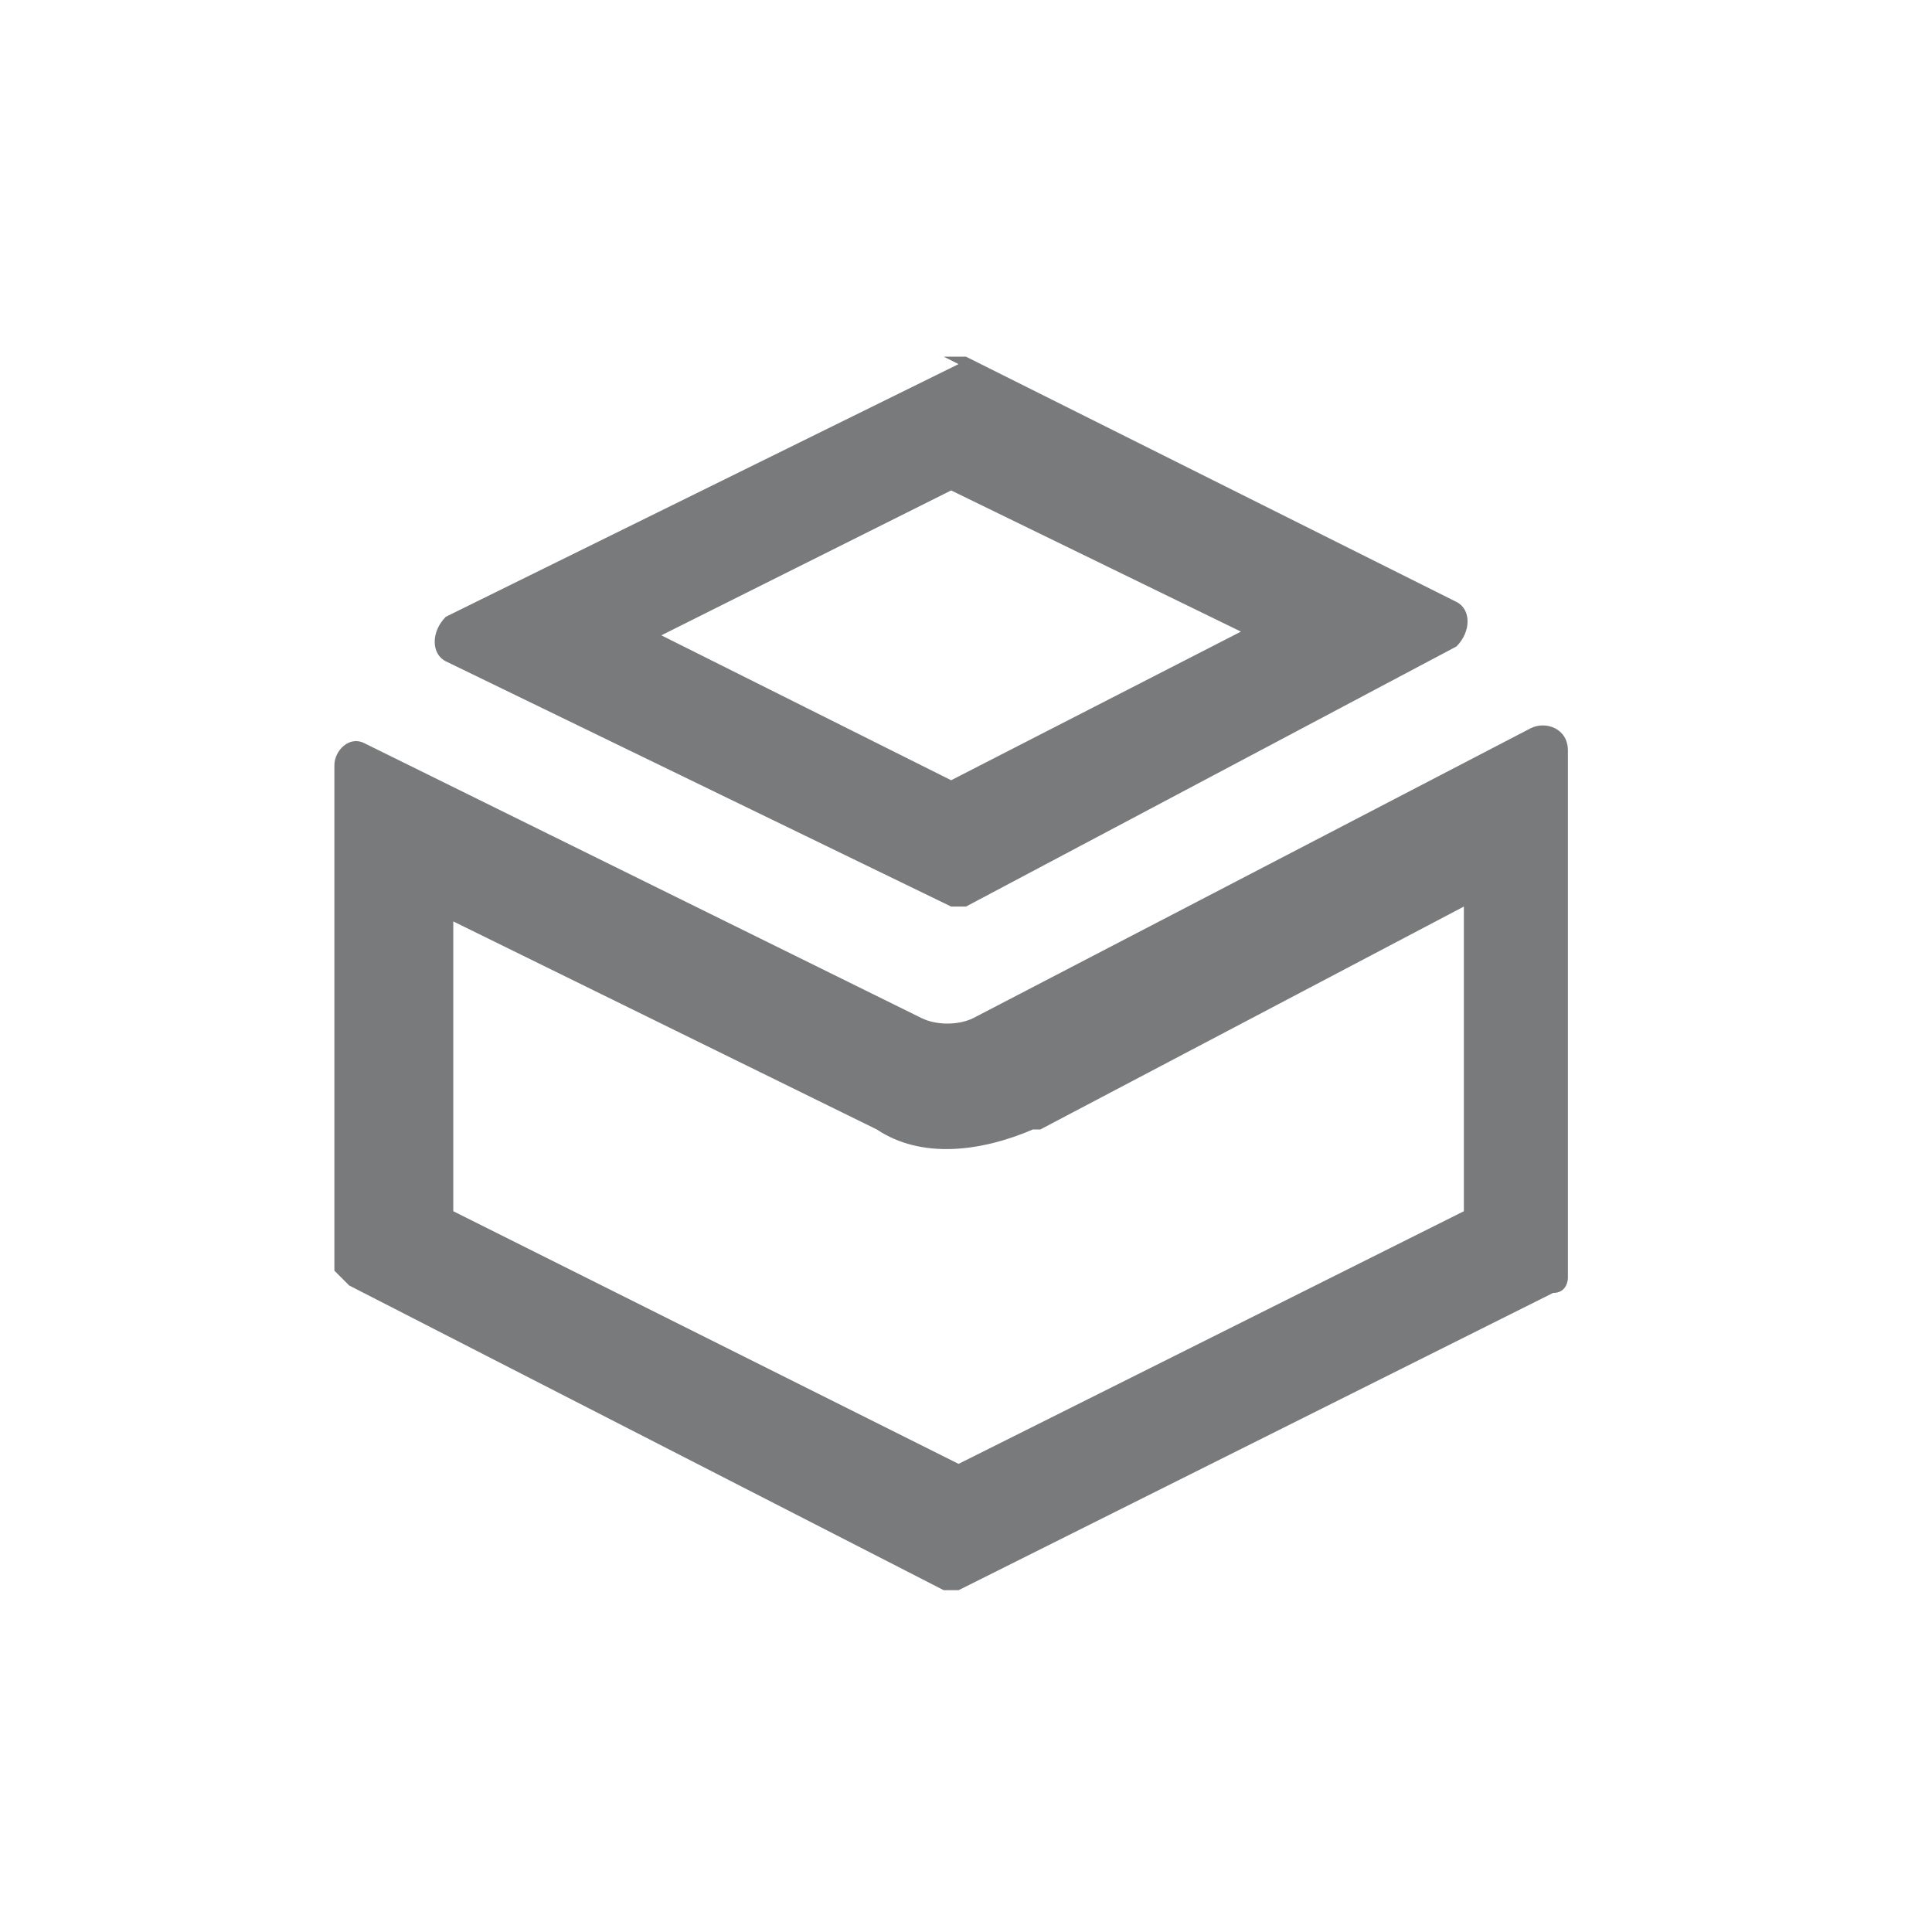
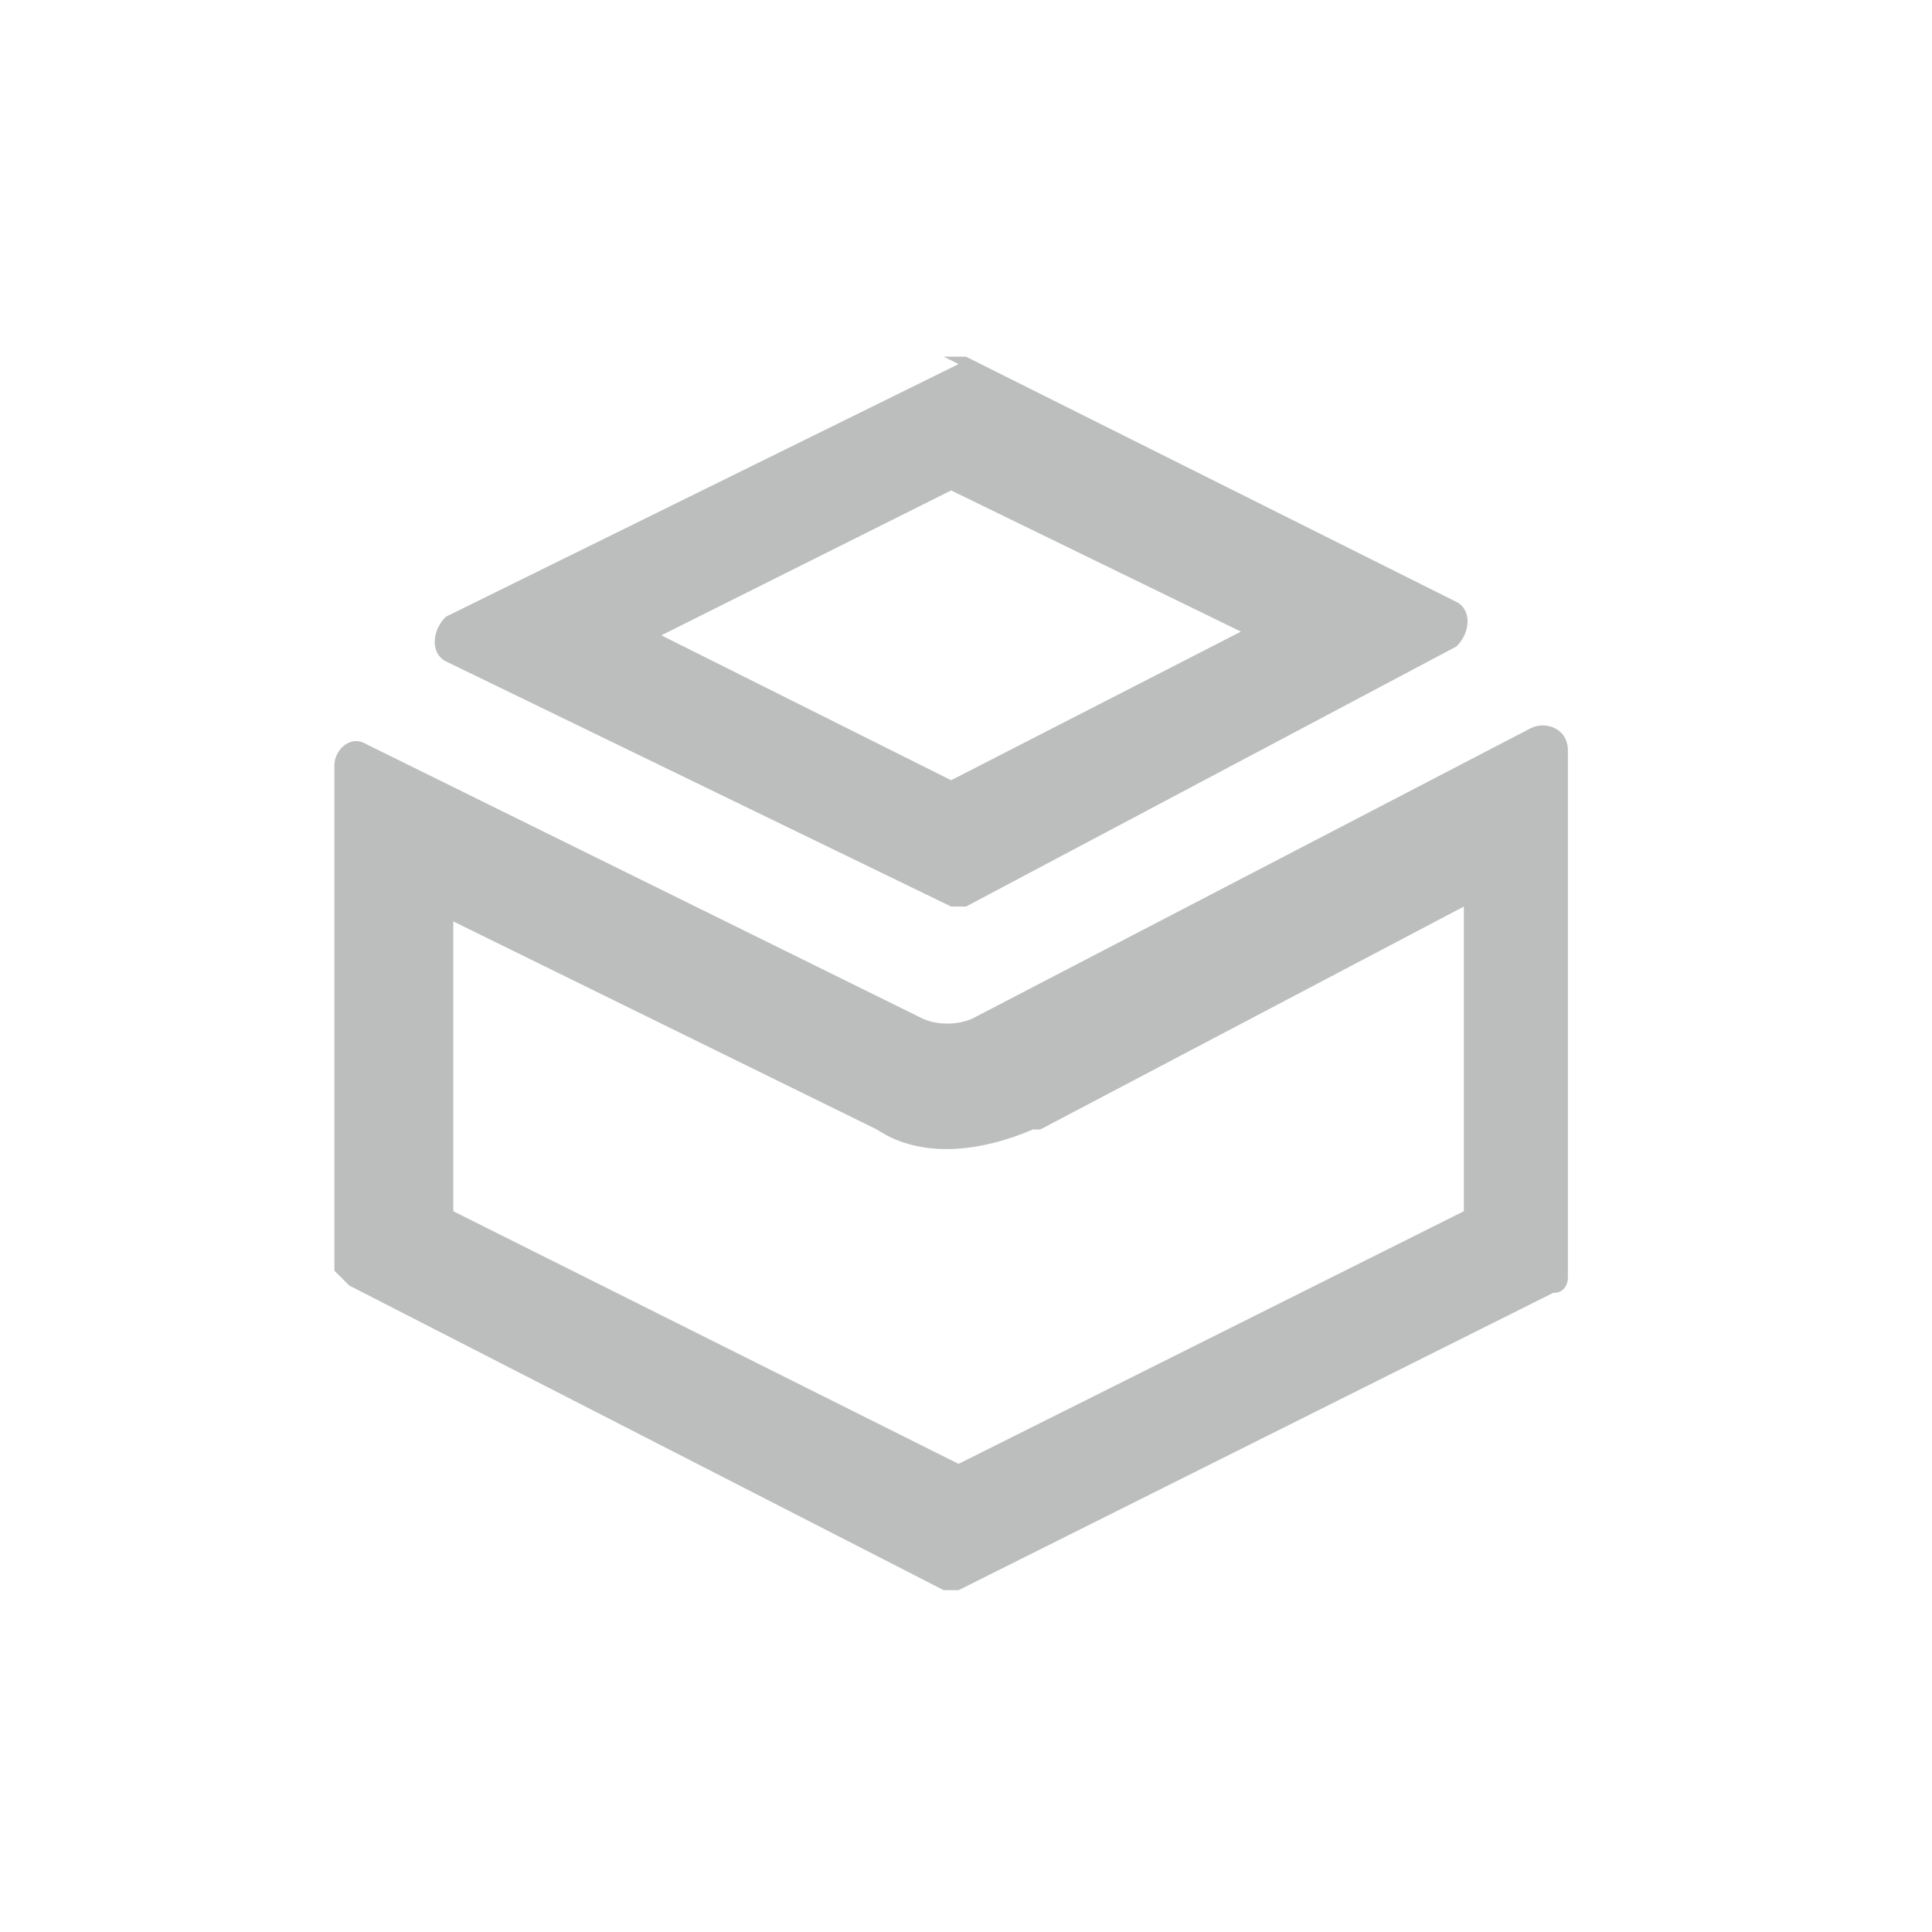
<svg xmlns="http://www.w3.org/2000/svg" id="Layer_1" version="1.1" viewBox="0 0 26 26">
  <defs>
    <style>
      .st0 {
-         fill: #797a7b;
+         fill: #BCBDBD;
      }
    </style>
  </defs>
  <path class="st0" d="M13.9,15.2c-.7.3-1.5.4-2.1,0l-5.7-2.8v3.9l6.8,3.4,6.8-3.4v-4.1l-5.7,3ZM12.7,4.8c0,0,.2,0,.3,0l6.6,3.3c.2.1.2.4,0,.6l-6.6,3.5h0c0,0-.1,0-.2,0l-6.8-3.3c-.2-.1-.2-.4,0-.6l6.9-3.4ZM8.8,8.5l4,2,3.9-2-3.9-1.9-4,2ZM21.1,17.2c0,0,0,.2-.2.2l-8,4c0,0-.1,0-.2,0h0s-8-4.1-8-4.1c0,0-.1-.1-.2-.2h0v-6.8c0-.2.2-.4.4-.3l7.5,3.7c.2.1.5.1.7,0l7.5-3.9c.2-.1.5,0,.5.3v6.9h0Z" />
</svg>
